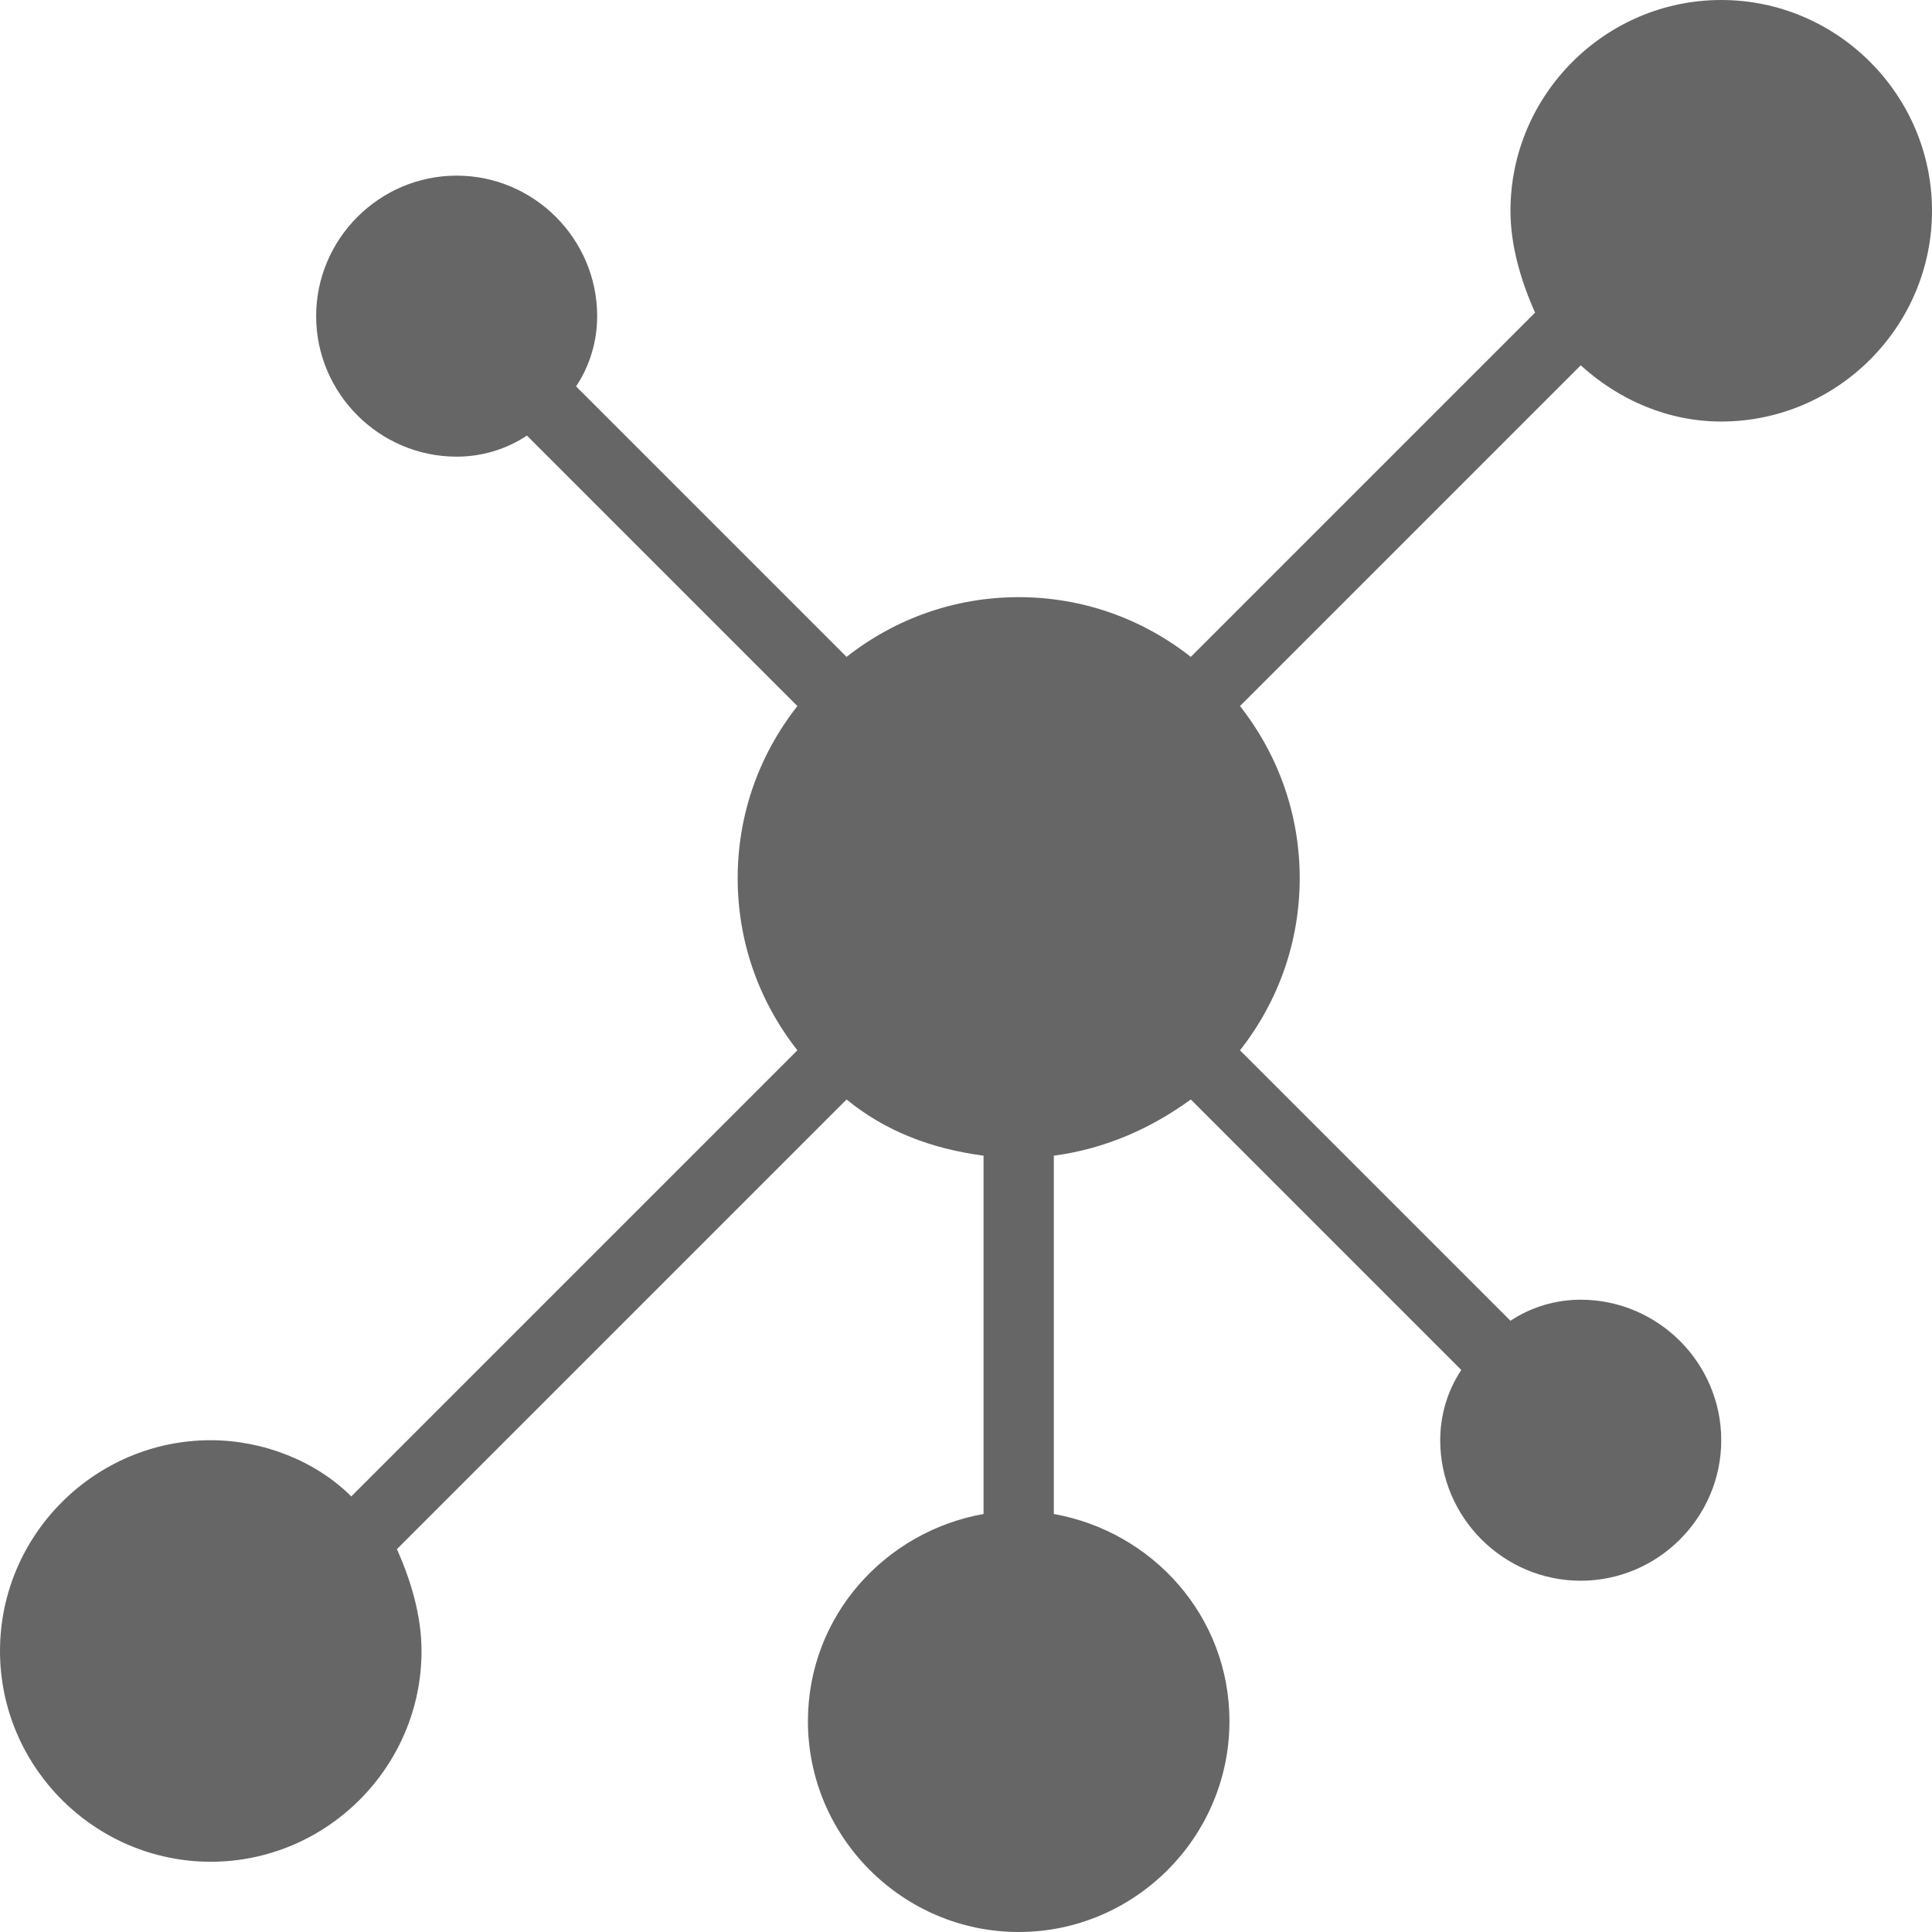
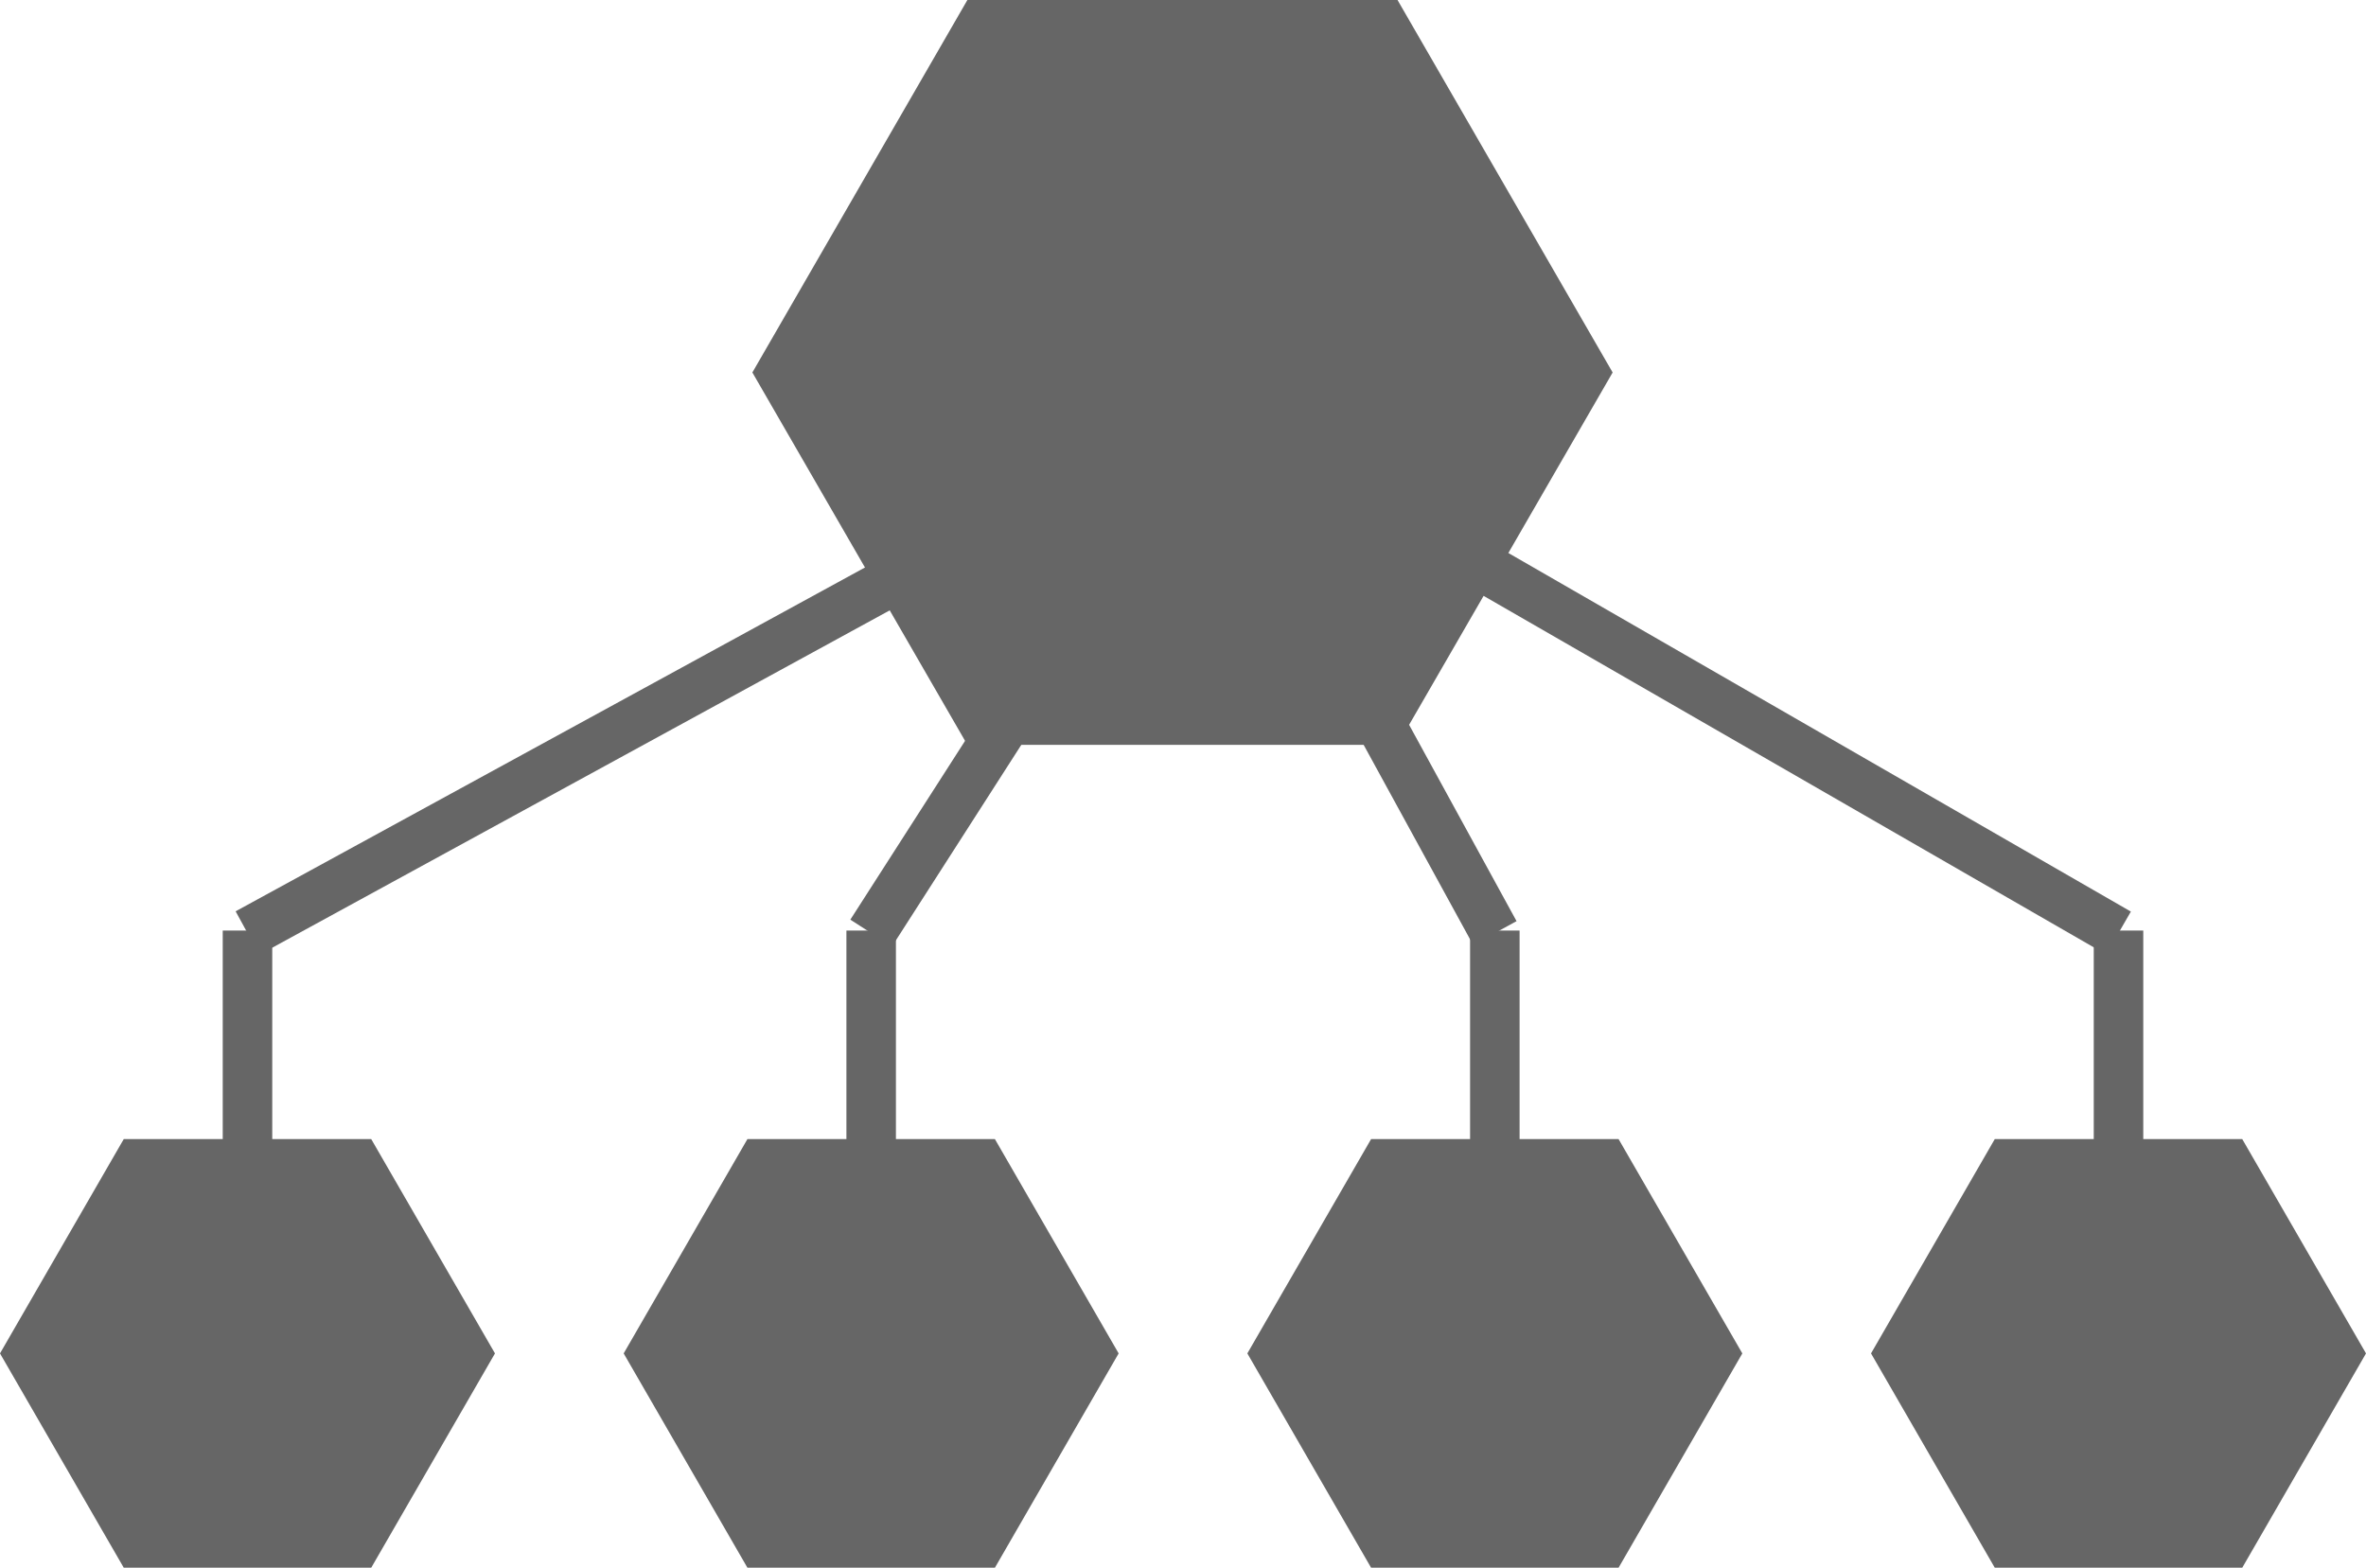
- <svg xmlns="http://www.w3.org/2000/svg" version="1.1" id="Capa_1" x="0px" y="0px" viewBox="0 0 55 55" style="enable-background:new 0 0 55 55;" xml:space="preserve">
-   <style type="text/css">
- 	.st0{fill:#666666;}
- </style>
-   <path class="st0" d="M49,0c-3.3,0-6,2.7-6,6c0,1,0.3,2,0.7,2.9l-9.8,9.8C32.5,17.6,30.8,17,29,17s-3.5,0.6-4.9,1.7L16.4,11  c0.4-0.6,0.6-1.3,0.6-2c0-2.2-1.8-4-4-4S9,6.8,9,9s1.8,4,4,4c0.7,0,1.4-0.2,2-0.6l7.7,7.7C21.6,21.5,21,23.2,21,25s0.6,3.5,1.7,4.9  L10,42.6C9,41.6,7.5,41,6,41c-3.3,0-6,2.7-6,6s2.7,6,6,6s6-2.7,6-6c0-1-0.3-2-0.7-2.9l12.8-12.8c1.1,0.9,2.4,1.4,3.9,1.6v10.2  c-2.8,0.5-5,2.9-5,5.9c0,3.3,2.7,6,6,6s6-2.7,6-6c0-3-2.2-5.4-5-5.9V32.9c1.5-0.2,2.8-0.8,3.9-1.6l7.7,7.7c-0.4,0.6-0.6,1.3-0.6,2  c0,2.2,1.8,4,4,4s4-1.8,4-4s-1.8-4-4-4c-0.7,0-1.4,0.2-2,0.6l-7.7-7.7c1.1-1.4,1.7-3.1,1.7-4.9s-0.6-3.5-1.7-4.9l9.7-9.7  c1.1,1,2.5,1.6,4,1.6c3.3,0,6-2.7,6-6S52.3,0,49,0z" />
+ <svg xmlns="http://www.w3.org/2000/svg" viewBox="0 0 239 158.38">
+   <defs>
+     <style>.cls-1{fill:#666;}.cls-2{fill:none;stroke:#666;stroke-miterlimit:10;stroke-width:5px;}</style>
+   </defs>
+   <g id="Layer_2" data-name="Layer 2">
+     <g id="Layer_1-2" data-name="Layer 1">
+       <polygon class="cls-1" points="141.17 0 97.72 0 76 37.63 97.72 75.25 141.17 75.25 162.9 37.63 141.17 0" />
+       <line class="cls-2" x1="122" y1="41.26" x2="214" y2="94.26" />
+       <line class="cls-2" x1="122" y1="41.26" x2="25" y2="94.26" />
+       <line class="cls-2" x1="88" y1="94.01" x2="88" y2="137.01" />
+       <polygon class="cls-1" points="100.5 115.08 75.5 115.08 63 136.73 75.5 158.38 100.5 158.38 113 136.73 100.5 115.08" />
+       <line class="cls-2" x1="214" y1="94.01" x2="214" y2="137.01" />
+       <polygon class="cls-1" points="226.5 115.08 201.5 115.08 189 136.73 201.5 158.38 226.5 158.38 239 136.73 226.5 115.08" />
+       <line class="cls-2" x1="25" y1="94.01" x2="25" y2="137.01" />
+       <polygon class="cls-1" points="37.5 115.08 12.5 115.08 0 136.73 12.5 158.38 37.5 158.38 50 136.73 37.5 115.08" />
+       <line class="cls-2" x1="151" y1="94.01" x2="151" y2="137.01" />
+       <polygon class="cls-1" points="163.5 115.08 138.5 115.08 126 136.73 138.5 158.38 163.5 158.38 176 136.73 163.5 115.08" />
+       <line class="cls-2" x1="122" y1="41.26" x2="151" y2="94.26" />
+       <line class="cls-2" x1="122" y1="41.26" x2="88" y2="94.26" />
+     </g>
+   </g>
</svg>
